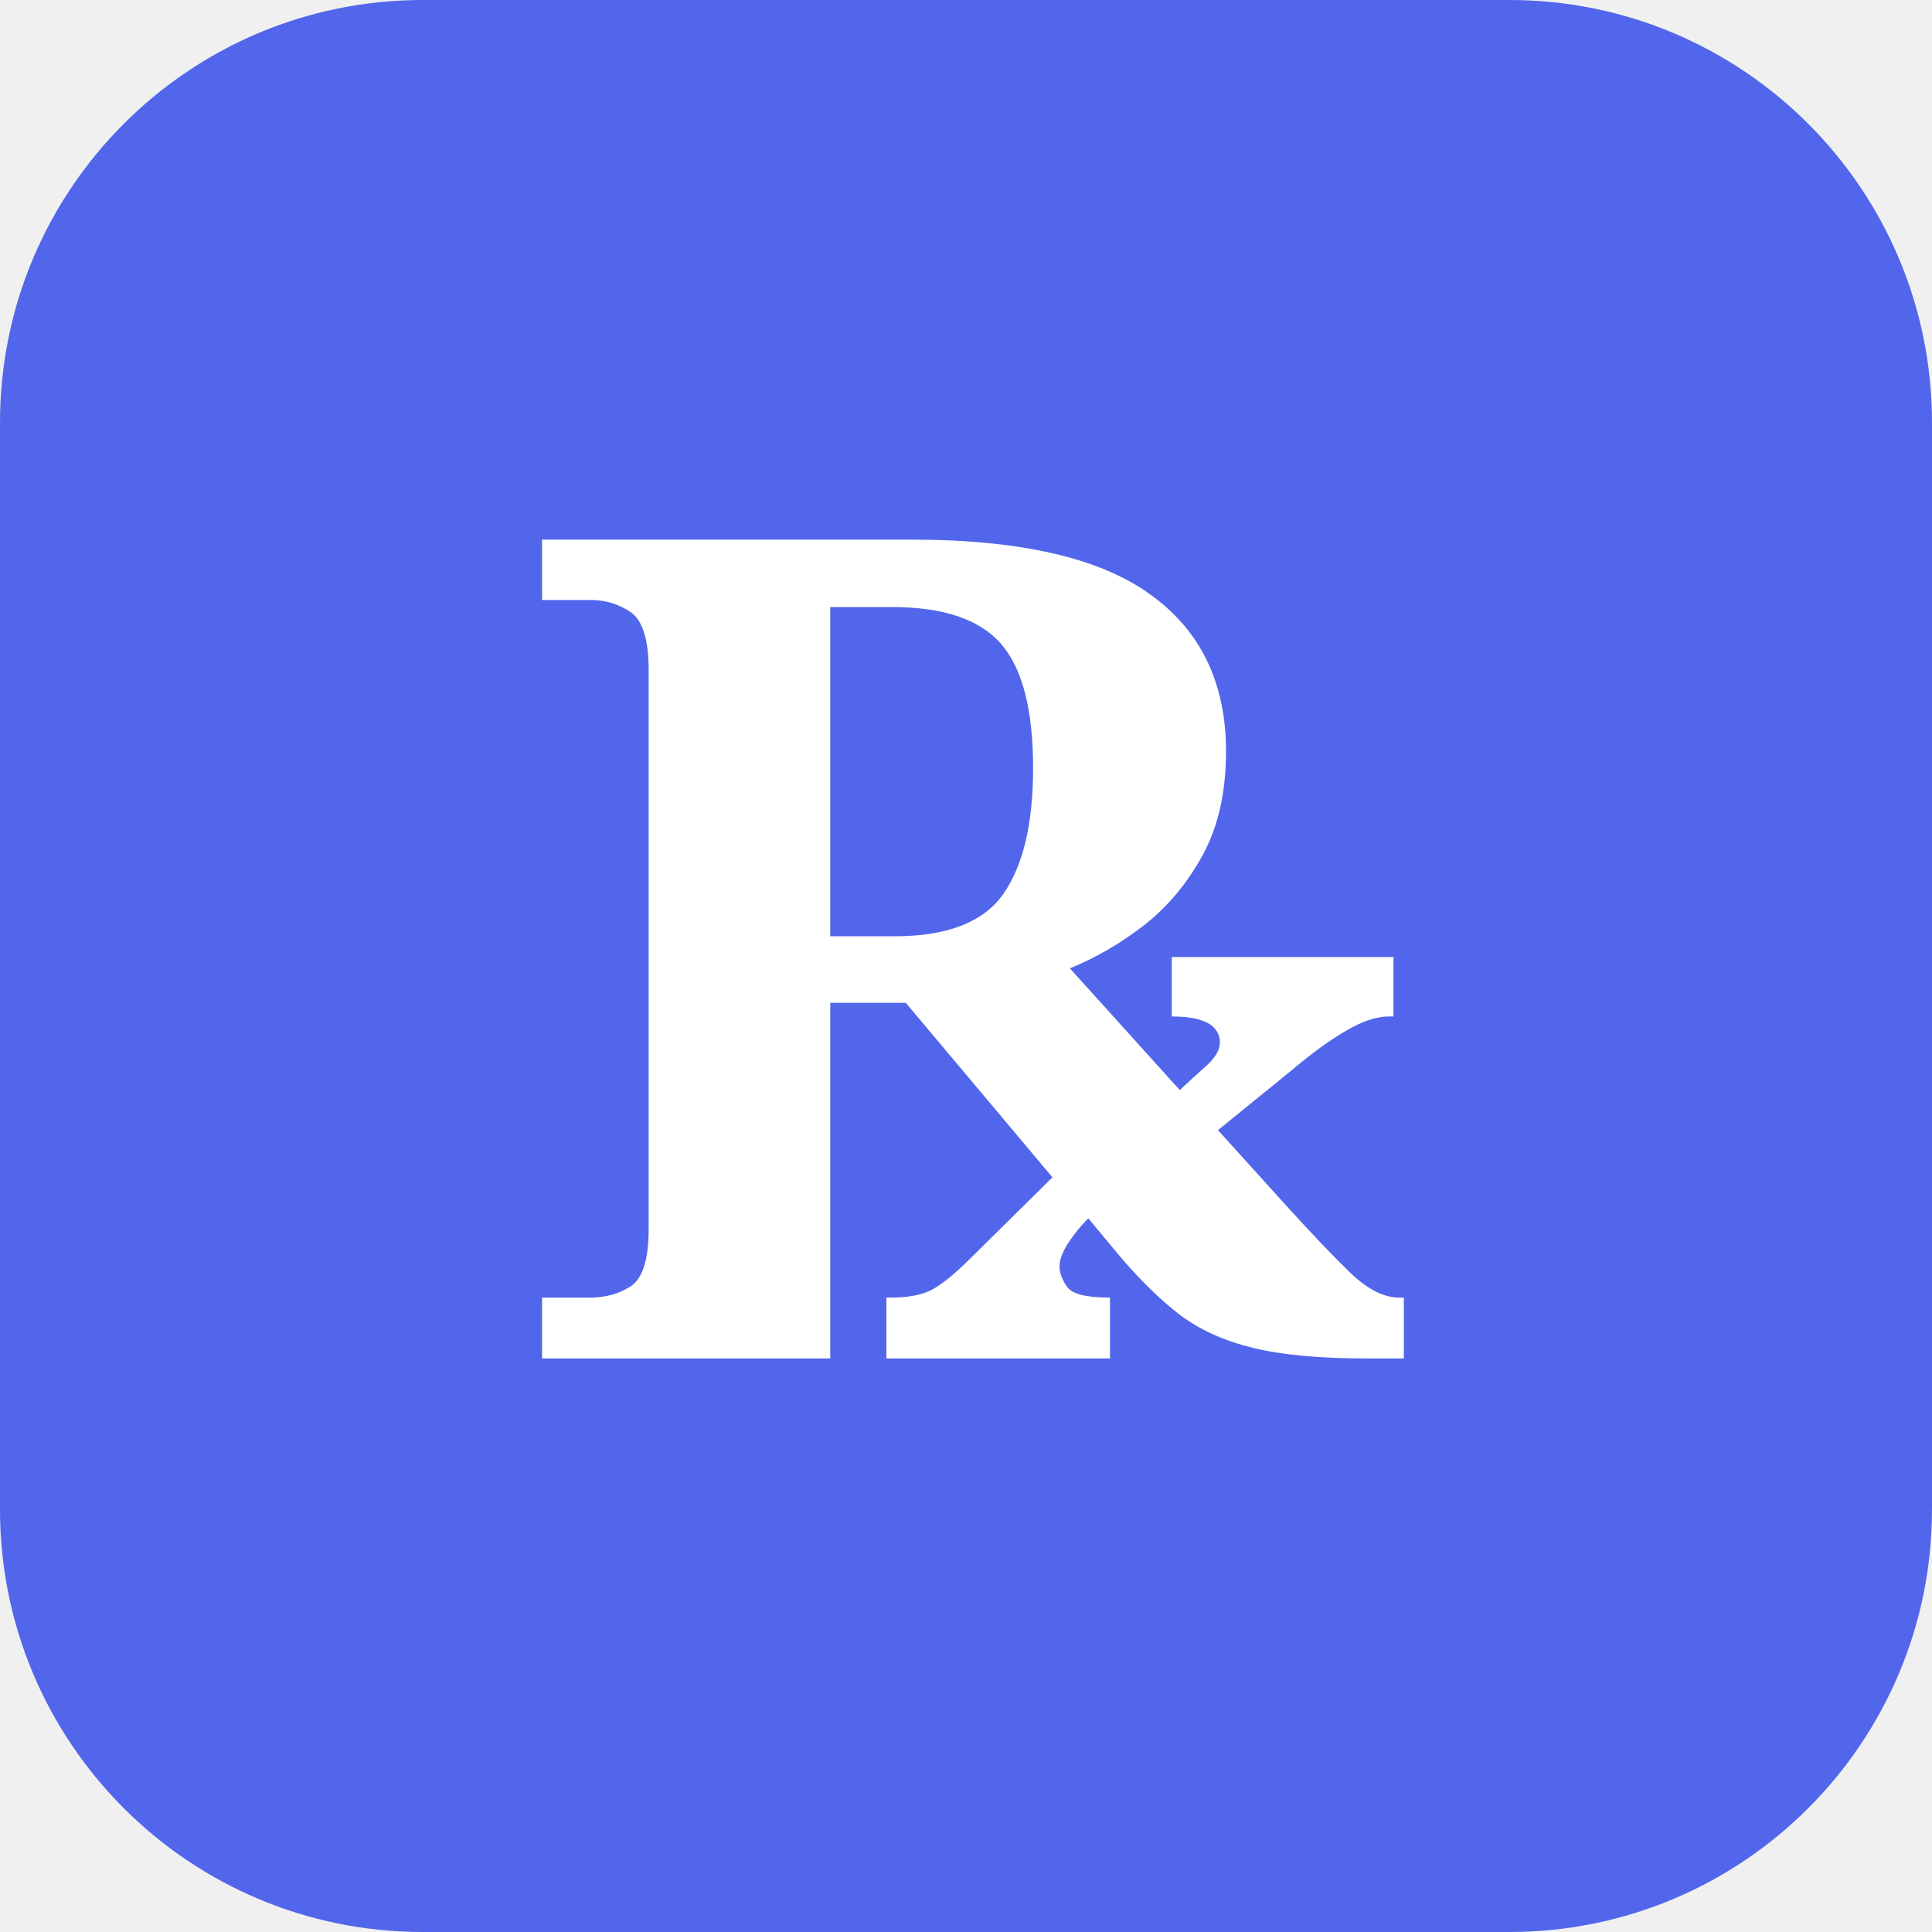
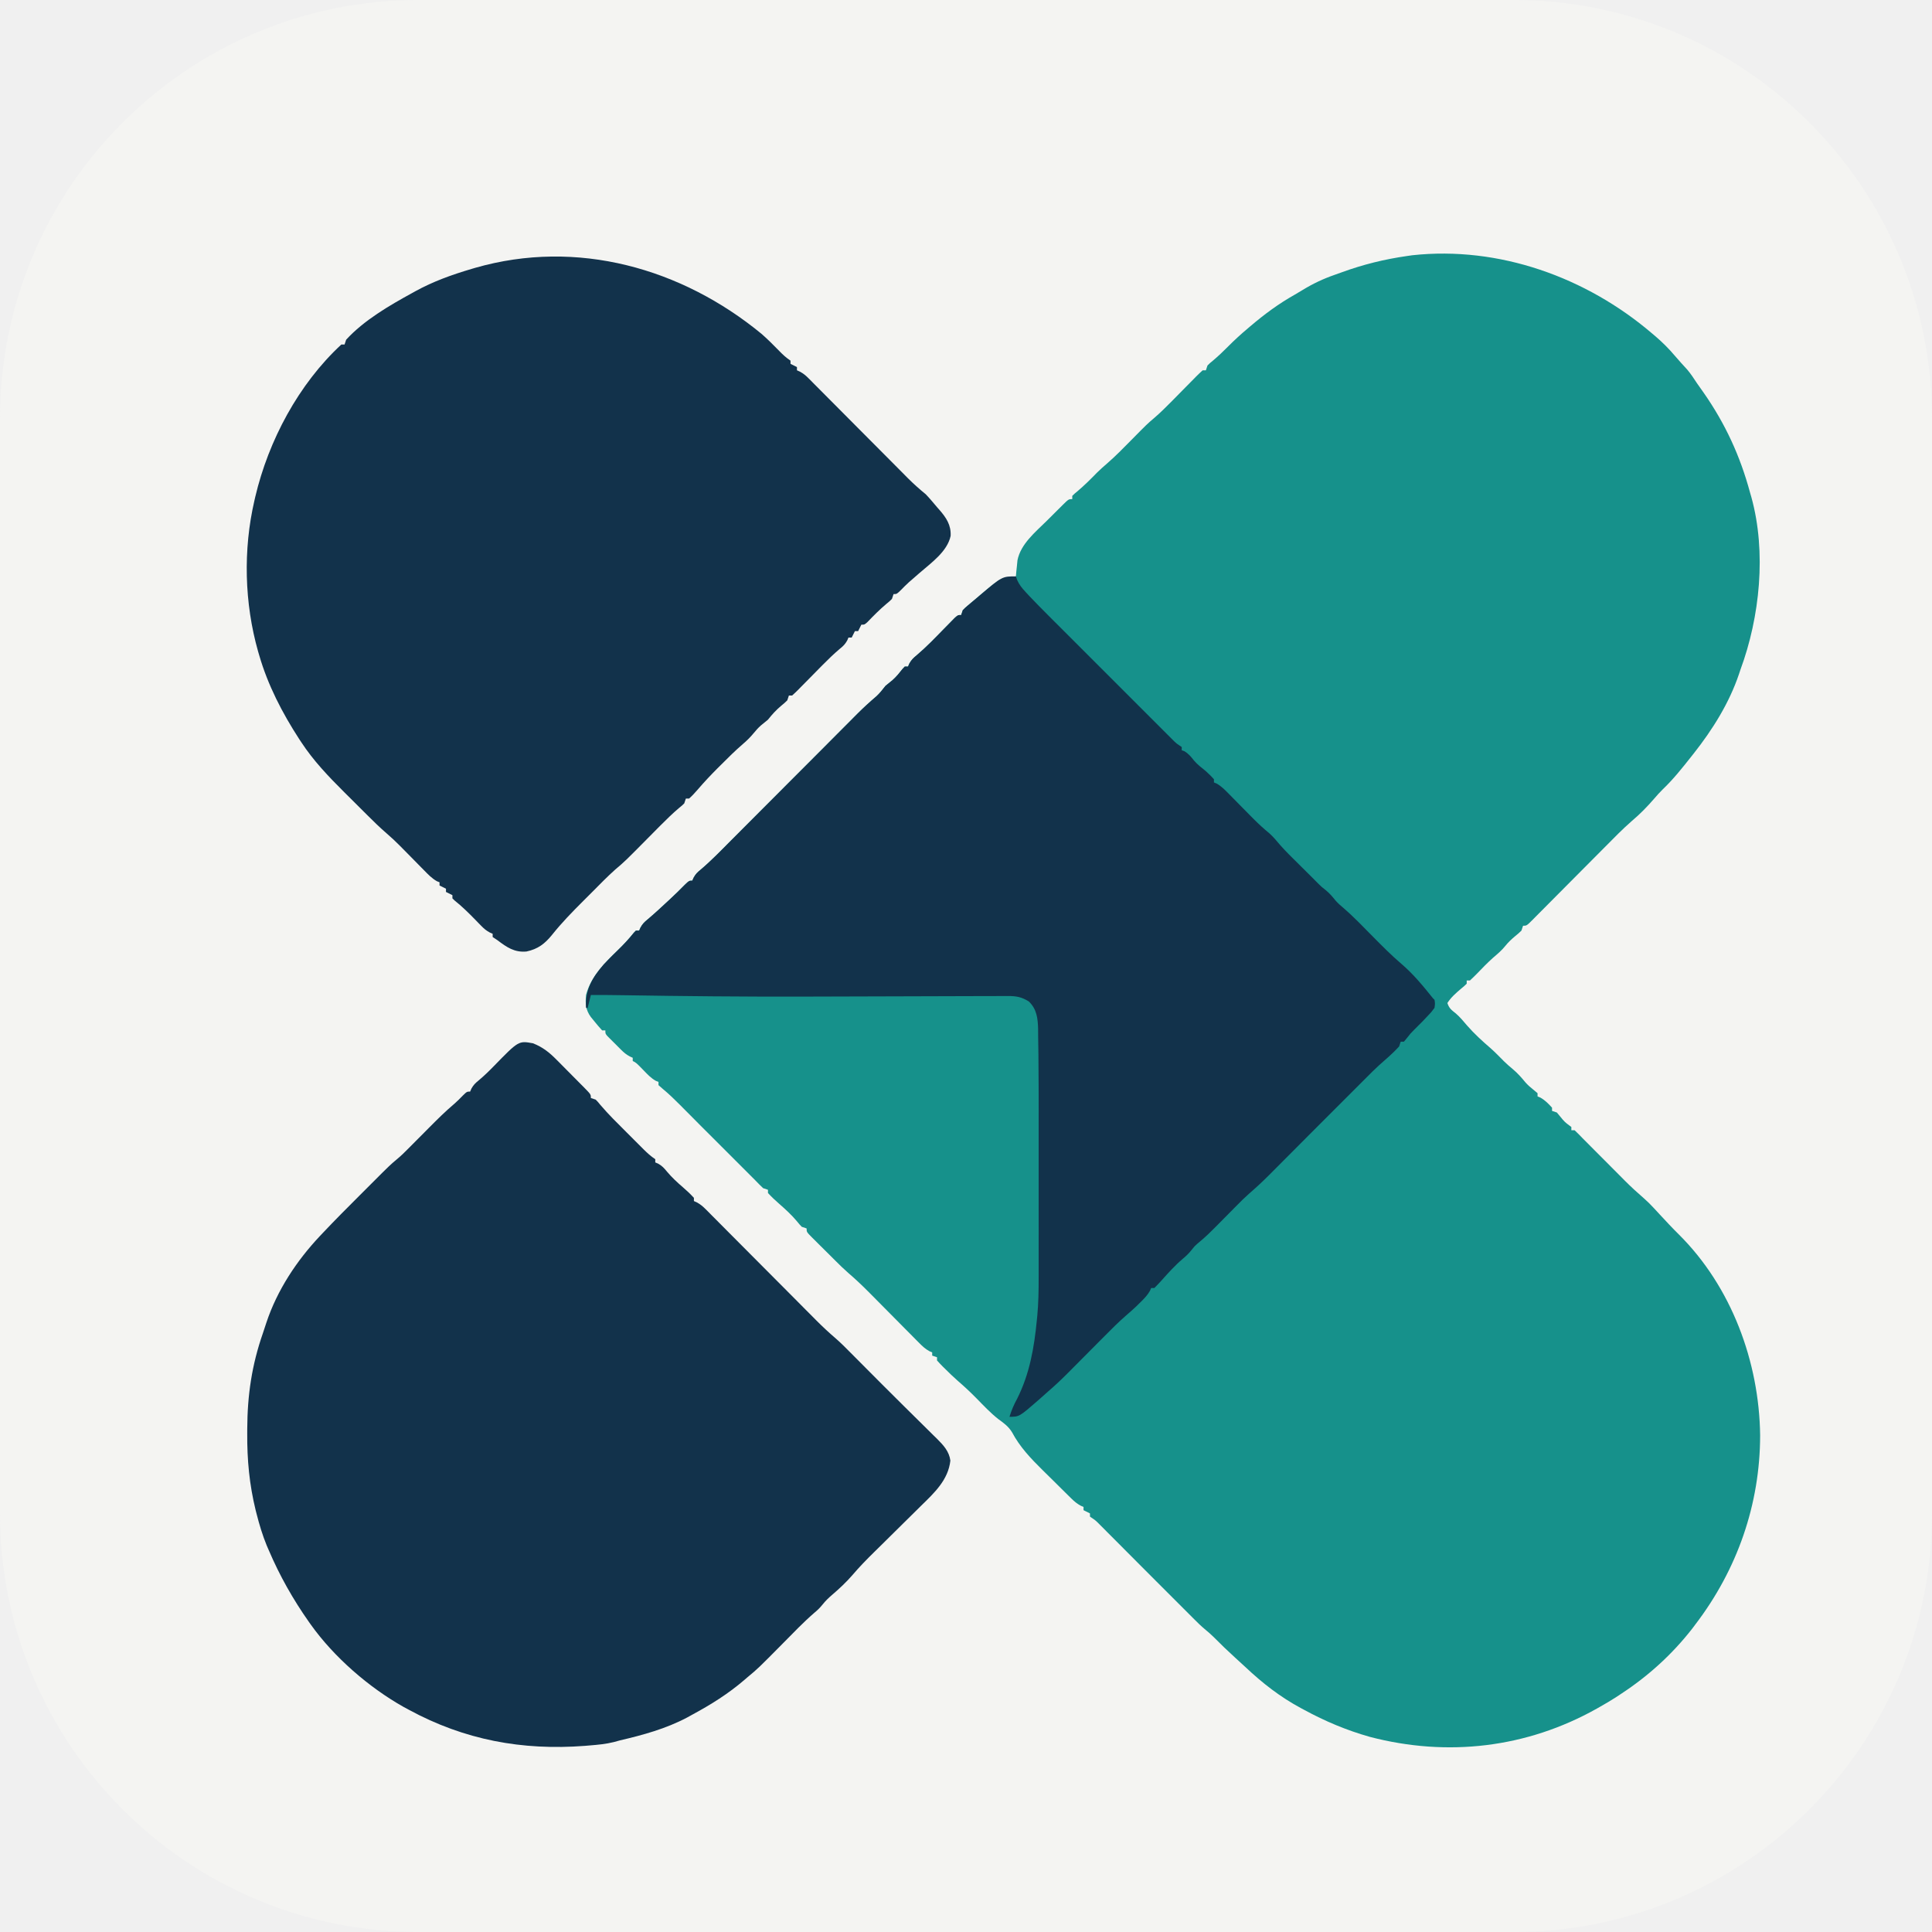
- <svg xmlns="http://www.w3.org/2000/svg" viewBox="0 0 64 64">
-   <rect width="64" height="64" rx="14" fill="#5266eb" />
-   <text x="32" y="45" text-anchor="middle" font-family="Georgia, 'Times New Roman', serif" font-size="38" font-weight="700" fill="#fff">℞</text>
+ <svg xmlns="http://www.w3.org/2000/svg" viewBox="0 0 1200 1200">
+   <rect width="1200" height="1200" rx="260" fill="#F4F4F2" />
+   <g transform="translate(130,135)">
+     <path d="M0 0 C0.8 0.68 1.61 1.36 2.44 2.06 C6.72 5.76 10.59 9.6 14.24 13.93 C16.79 16.93 19.45 19.82 22.11 22.73 C24.3 25.36 26.13 28.13 28 31 C29.39 32.98 30.79 34.96 32.19 36.94 C45.66 56.27 54.83 76.2 61 99 C61.14 99.48 61.14 99.48 61.84 101.91 C71.21 135.91 67.12 176.24 55 209 C54.72 209.86 54.44 210.71 54.14 211.6 C48.06 229.65 37.74 246.13 26 261 C25.49 261.64 24.98 262.29 24.46 262.95 C18.86 270.03 13.3 277.04 6.76 283.28 C4.87 285.12 3.16 287.06 1.44 289.06 C-2.84 294.02 -7.33 298.62 -12.34 302.84 C-18.2 307.95 -23.61 313.52 -29.08 319.04 C-31.09 321.06 -33.1 323.08 -35.11 325.1 C-40.82 330.84 -46.53 336.58 -52.23 342.32 C-55.73 345.85 -59.23 349.37 -62.74 352.89 C-64.07 354.23 -65.41 355.57 -66.74 356.92 C-68.59 358.79 -70.44 360.65 -72.3 362.51 C-72.85 363.07 -73.4 363.63 -73.97 364.21 C-77.77 368 -77.77 368 -80 368 C-80.33 368.99 -80.66 369.98 -81 371 C-82.71 372.65 -82.71 372.65 -84.81 374.38 C-87.15 376.35 -89.08 378.11 -91 380.5 C-93.27 383.34 -95.81 385.47 -98.57 387.82 C-102.2 391.08 -105.58 394.57 -108.96 398.09 C-110.27 399.43 -111.63 400.72 -113 402 C-113.66 402 -114.32 402 -115 402 C-115 402.66 -115 403.32 -115 404 C-116.61 405.55 -116.61 405.55 -118.75 407.31 C-121.88 409.99 -124.76 412.5 -127 416 C-125.87 419.39 -124.46 420.32 -121.74 422.49 C-119.14 424.74 -117.01 427.35 -114.78 429.96 C-110.26 435.14 -105.24 439.7 -100.04 444.18 C-97.22 446.7 -94.59 449.4 -91.94 452.09 C-90.15 453.85 -88.31 455.46 -86.38 457.06 C-83.38 459.56 -80.96 462.32 -78.49 465.33 C-76.98 467.02 -75.4 468.4 -73.62 469.81 C-72.76 470.53 -71.89 471.26 -71 472 C-71 472.66 -71 473.32 -71 474 C-70.44 474.23 -69.89 474.45 -69.31 474.69 C-66.34 476.38 -64.28 478.47 -62 481 C-62 481.66 -62 482.32 -62 483 C-61.01 483.33 -60.02 483.66 -59 484 C-57.74 485.49 -56.48 486.98 -55.27 488.51 C-53.73 490.32 -51.91 491.59 -50 493 C-50 493.66 -50 494.32 -50 495 C-49.34 495 -48.68 495 -48 495 C-46.27 496.63 -44.64 498.28 -43 500 C-41.88 501.13 -40.75 502.26 -39.62 503.39 C-39.31 503.7 -39.31 503.7 -37.76 505.27 C-34.97 508.07 -32.18 510.87 -29.39 513.66 C-27.93 515.13 -26.46 516.6 -25 518.07 C-22.87 520.22 -20.74 522.35 -18.61 524.49 C-18.28 524.82 -18.28 524.82 -16.66 526.46 C-12.83 530.29 -8.87 533.9 -4.77 537.45 C-2.71 539.25 -0.82 541.15 1.04 543.16 C1.7 543.87 2.36 544.58 3.05 545.32 C3.71 546.04 4.38 546.76 5.06 547.5 C8.89 551.63 12.71 555.75 16.72 559.7 C49.4 592.12 66.67 638.82 67.25 684.44 C67.23 727.41 53.01 767.95 27 802 C26.7 802.41 26.7 802.41 25.16 804.46 C12.75 820.41 -2.13 833.95 -19 845 C-20.08 845.72 -21.16 846.44 -22.28 847.18 C-25.47 849.22 -28.7 851.14 -32 853 C-32.37 853.21 -32.37 853.21 -34.24 854.27 C-77.68 878.65 -126.86 884.43 -175.16 871.8 C-189.45 867.77 -202.98 862.1 -216 855 C-216.61 854.68 -217.22 854.35 -217.84 854.02 C-230.79 847.08 -241.83 838.46 -252.48 828.42 C-254.54 826.5 -256.62 824.61 -258.7 822.72 C-263.35 818.5 -267.86 814.18 -272.26 809.71 C-273.85 808.15 -275.47 806.72 -277.19 805.31 C-279.98 803.01 -282.46 800.57 -285 798 C-285.8 797.2 -286.59 796.41 -287.42 795.58 C-293.61 789.39 -299.81 783.19 -306 777 C-306.76 776.24 -307.52 775.48 -308.3 774.7 C-311.15 771.85 -313.99 769 -316.83 766.15 C-319.94 763.02 -323.05 759.9 -326.17 756.78 C-327.81 755.13 -329.45 753.48 -331.09 751.83 C-333.47 749.44 -335.85 747.06 -338.23 744.68 C-338.96 743.94 -339.7 743.2 -340.45 742.43 C-341.14 741.75 -341.82 741.07 -342.53 740.36 C-343.13 739.76 -343.73 739.16 -344.34 738.54 C-346 737 -346 737 -349 735 C-349 734.34 -349 733.68 -349 733 C-350.32 732.34 -351.64 731.68 -353 731 C-353 730.34 -353 729.68 -353 729 C-353.59 728.73 -354.18 728.47 -354.78 728.2 C-357.07 726.96 -358.6 725.67 -360.45 723.86 C-361.1 723.22 -361.76 722.58 -362.43 721.92 C-363.13 721.23 -363.83 720.54 -364.55 719.82 C-365.28 719.1 -366.01 718.38 -366.76 717.64 C-368.31 716.11 -369.85 714.57 -371.39 713.04 C-373.72 710.72 -376.06 708.43 -378.41 706.13 C-385.83 698.79 -392.48 691.85 -397.42 682.59 C-399.66 678.92 -402.58 676.86 -406.02 674.36 C-410.77 670.6 -414.89 666.23 -419.12 661.9 C-422.98 657.96 -426.94 654.24 -431.12 650.65 C-433.85 648.26 -436.42 645.75 -439 643.19 C-439.49 642.71 -439.98 642.23 -440.48 641.74 C-441.69 640.54 -442.85 639.27 -444 638 C-444 637.34 -444 636.68 -444 636 C-444.99 635.67 -445.98 635.34 -447 635 C-447 634.34 -447 633.68 -447 633 C-447.57 632.75 -448.15 632.5 -448.74 632.25 C-451.35 630.81 -453.09 629.15 -455.18 627.03 C-456 626.21 -456.81 625.39 -457.65 624.55 C-458.52 623.66 -459.4 622.78 -460.3 621.86 C-461.68 620.47 -463.07 619.07 -464.46 617.68 C-466.4 615.72 -468.34 613.76 -470.28 611.8 C-473.65 608.39 -477.03 604.98 -480.41 601.58 C-482.21 599.77 -484 597.96 -485.79 596.15 C-490.12 591.78 -494.52 587.58 -499.19 583.58 C-501.91 581.21 -504.48 578.69 -507.03 576.14 C-507.29 575.88 -507.29 575.88 -508.61 574.57 C-509.69 573.49 -510.78 572.41 -511.86 571.33 C-513.52 569.67 -515.19 568.02 -516.86 566.37 C-517.92 565.31 -518.97 564.26 -520.03 563.2 C-520.28 562.95 -520.28 562.95 -521.55 561.71 C-525 558.23 -525 558.23 -525 556 C-525.99 555.67 -526.98 555.34 -528 555 C-529.51 553.43 -529.51 553.43 -531.12 551.44 C-534.44 547.52 -538.04 544.19 -541.91 540.82 C-544.41 538.64 -546.76 536.45 -549 534 C-549 533.34 -549 532.68 -549 532 C-549.99 531.67 -550.98 531.34 -552 531 C-553.71 529.38 -555.37 527.7 -557 526 C-558.11 524.89 -559.22 523.77 -560.33 522.67 C-584.67 498.33 -584.67 498.33 -586.4 496.6 C-587.83 495.17 -589.26 493.74 -590.7 492.31 C-592.79 490.21 -594.88 488.11 -596.96 486 C-598.43 484.52 -599.9 483.04 -601.38 481.56 C-602.1 480.82 -602.83 480.09 -603.59 479.33 C-606.97 475.93 -610.35 472.65 -614.04 469.59 C-615.02 468.74 -615.99 467.88 -617 467 C-617 466.34 -617 465.68 -617 465 C-617.28 464.89 -617.28 464.89 -618.68 464.32 C-621.69 462.61 -623.73 460.42 -626.12 457.94 C-630.81 453.1 -630.81 453.1 -633 452 C-633 451.34 -633 450.68 -633 450 C-633.59 449.73 -634.19 449.46 -634.8 449.19 C-637.01 448 -638.47 446.79 -640.23 445.03 C-640.52 444.75 -640.52 444.75 -641.97 443.3 C-642.56 442.71 -643.15 442.11 -643.75 441.5 C-644.35 440.91 -644.95 440.31 -645.57 439.7 C-645.86 439.41 -645.86 439.41 -647.3 437.97 C-647.82 437.45 -648.34 436.93 -648.87 436.39 C-650 435 -650 435 -650 433 C-650.66 433 -651.32 433 -652 433 C-653.59 431.29 -655.1 429.5 -656.56 427.69 C-657.37 426.7 -658.17 425.72 -659 424.7 C-662.24 420.32 -662.5 416.29 -662 411 C-658.97 399.46 -650.44 391.1 -642.1 383.03 C-638.57 379.62 -635.34 376.13 -632.27 372.29 C-631.85 371.87 -631.43 371.44 -631 371 C-630.34 371 -629.68 371 -629 371 C-628.87 370.7 -628.87 370.7 -628.2 369.18 C-626.94 366.88 -625.83 365.77 -623.81 364.12 C-619.55 360.52 -615.45 356.75 -611.38 352.94 C-611.06 352.64 -611.06 352.64 -609.46 351.15 C-606.46 348.35 -603.52 345.52 -600.66 342.57 C-598 340 -598 340 -596 340 C-595.74 339.4 -595.47 338.8 -595.2 338.18 C-593.93 335.87 -592.8 334.77 -590.76 333.13 C-584.07 327.46 -578.01 321.14 -571.83 314.93 C-570.47 313.56 -569.1 312.19 -567.73 310.83 C-564.15 307.24 -560.58 303.66 -557 300.07 C-553.37 296.42 -549.73 292.78 -546.09 289.14 C-540.21 283.25 -534.34 277.37 -528.47 271.48 C-525.31 268.32 -522.16 265.16 -519 262 C-517.9 260.9 -516.81 259.8 -515.71 258.7 C-512.42 255.38 -509.12 252.07 -505.82 248.76 C-504.4 247.34 -502.99 245.92 -501.57 244.5 C-499.51 242.43 -497.45 240.36 -495.39 238.29 C-494.77 237.66 -494.14 237.04 -493.5 236.39 C-489.71 232.59 -485.79 229.01 -481.7 225.53 C-479.52 223.56 -477.82 221.3 -476 219 C-474.54 217.79 -473.07 216.58 -471.59 215.4 C-469.2 213.29 -467.27 210.85 -465.3 208.36 C-464.87 207.91 -464.44 207.46 -464 207 C-463.34 207 -462.68 207 -462 207 C-461.74 206.4 -461.48 205.81 -461.22 205.19 C-459.9 202.82 -458.65 201.64 -456.55 199.93 C-450.56 194.86 -445.16 189.2 -439.68 183.59 C-438.3 182.17 -436.9 180.76 -435.51 179.35 C-435.1 178.93 -435.1 178.93 -433.03 176.82 C-431 175 -431 175 -429 175 C-428.67 174.01 -428.34 173.02 -428 172 C-426.57 170.53 -426.57 170.53 -424.69 168.94 C-423.97 168.33 -423.26 167.73 -422.52 167.11 C-421.69 166.41 -420.86 165.72 -420 165 C-419 164.15 -418 163.3 -416.98 162.43 C-404.42 151.8 -404.42 151.8 -395 151 C-394.96 150.55 -394.96 150.55 -394.77 148.25 C-394.71 147.64 -394.71 147.64 -394.38 144.56 C-394.26 143.37 -394.14 142.17 -394.02 140.94 C-392 130.89 -382.97 123.53 -375.98 116.64 C-374.23 114.92 -372.5 113.18 -370.77 111.45 C-369.66 110.35 -368.56 109.25 -367.45 108.15 C-366.94 107.63 -366.42 107.12 -365.88 106.58 C-362.23 103 -362.23 103 -360 103 C-360 102.34 -360 101.68 -360 101 C-358.6 99.63 -358.6 99.63 -356.62 98 C-352.41 94.42 -348.54 90.59 -344.69 86.62 C-342.62 84.6 -340.54 82.72 -338.34 80.84 C-333.13 76.33 -328.34 71.41 -323.5 66.5 C-313.48 56.34 -313.48 56.34 -309.18 52.68 C-305.47 49.51 -302.04 46.1 -298.6 42.63 C-298.04 42.06 -297.47 41.49 -296.89 40.9 C-294.53 38.51 -292.17 36.12 -289.82 33.72 C-288.08 31.96 -286.34 30.2 -284.6 28.44 C-284.07 27.89 -283.53 27.35 -282.99 26.78 C-281.69 25.48 -280.35 24.24 -279 23 C-278.34 23 -277.68 23 -277 23 C-276.67 22.01 -276.34 21.02 -276 20 C-274.47 18.49 -274.47 18.49 -272.5 16.88 C-269.35 14.21 -266.39 11.44 -263.5 8.5 C-259.49 4.45 -255.37 0.66 -251 -3 C-250.45 -3.47 -249.9 -3.94 -249.33 -4.42 C-240.58 -11.87 -231.75 -18.39 -221.73 -24.02 C-220.08 -24.95 -218.47 -25.94 -216.85 -26.93 C-210.45 -30.84 -204.07 -33.85 -196.98 -36.31 C-195.56 -36.8 -194.14 -37.31 -192.73 -37.83 C-179.34 -42.72 -166.11 -45.98 -152 -48 C-150.94 -48.15 -149.88 -48.3 -148.79 -48.46 C-94.91 -54.3 -40.76 -34.8 0 0 Z " fill="#16918B" transform="translate(896,72)" />
+     <path d="M0 0 C6.08 2.34 10.4 5.83 14.91 10.45 C15.52 11.06 16.13 11.67 16.76 12.3 C18.03 13.58 19.3 14.86 20.57 16.15 C22.51 18.14 24.47 20.1 26.44 22.07 C27.68 23.32 28.92 24.57 30.16 25.82 C30.45 26.12 30.45 26.12 31.94 27.61 C36 31.77 36 31.77 36 34 C36.99 34.33 37.98 34.66 39 35 C40.34 36.36 40.34 36.36 41.83 38.2 C46.86 44.12 52.39 49.54 57.9 55.03 C59.76 56.89 61.62 58.75 63.48 60.62 C64.67 61.81 65.86 62.99 67.05 64.18 C67.6 64.73 68.15 65.29 68.72 65.86 C71.06 68.18 73.25 70.17 76 72 C76 72.66 76 73.32 76 74 C76.59 74.25 77.19 74.51 77.8 74.77 C80.24 76.14 81.49 77.52 83.25 79.69 C86.29 83.29 89.55 86.34 93.13 89.4 C95.57 91.49 97.83 93.63 100 96 C100 96.66 100 97.32 100 98 C100.59 98.26 101.18 98.53 101.79 98.8 C104.07 100.04 105.56 101.32 107.39 103.15 C108.04 103.8 108.69 104.45 109.36 105.12 C109.71 105.48 109.71 105.48 111.49 107.28 C112.24 108.03 112.98 108.78 113.76 109.55 C116.23 112.03 118.7 114.52 121.17 117.01 C122.9 118.74 124.62 120.47 126.34 122.2 C130.89 126.76 135.43 131.32 139.97 135.89 C147.21 143.18 154.47 150.46 161.73 157.74 C164.25 160.28 166.78 162.82 169.3 165.37 C170.87 166.94 172.43 168.51 174 170.08 C174.69 170.78 175.38 171.48 176.1 172.2 C179.99 176.11 183.99 179.82 188.18 183.41 C191.32 186.15 194.24 189.11 197.17 192.07 C197.81 192.71 198.45 193.36 199.12 194.02 C201.14 196.05 203.16 198.09 205.19 200.12 C206.55 201.5 207.92 202.87 209.29 204.24 C211.79 206.75 214.3 209.27 216.81 211.79 C221.25 216.26 225.72 220.71 230.22 225.14 C232.97 227.85 235.71 230.57 238.46 233.29 C239.9 234.72 241.35 236.15 242.8 237.58 C244.91 239.65 247.01 241.73 249.1 243.81 C249.75 244.44 250.4 245.07 251.06 245.72 C254.98 249.64 258.54 253.47 259.29 259.2 C257.98 271.19 249.38 279.18 241.16 287.2 C240.11 288.24 239.06 289.28 238.01 290.32 C235.26 293.05 232.51 295.76 229.75 298.47 C225.33 302.81 220.93 307.17 216.54 311.53 C215.01 313.03 213.49 314.53 211.96 316.03 C207.28 320.64 202.73 325.28 198.48 330.29 C194.6 334.77 190.31 338.77 185.81 342.62 C183.61 344.52 181.82 346.22 180 348.5 C178.31 350.62 176.84 352.04 174.78 353.75 C168 359.62 161.81 366.13 155.5 372.5 C139.9 388.27 139.9 388.27 133 394 C132.44 394.48 131.88 394.97 131.3 395.47 C121.29 404.07 110.59 410.74 99 417 C97.92 417.6 96.84 418.19 95.72 418.81 C82.59 425.75 68.39 429.64 54 433 C53.37 433.17 53.37 433.17 50.2 434.04 C45.31 435.26 40.39 435.71 35.38 436.12 C34.37 436.21 33.37 436.29 32.34 436.38 C-6.66 439.37 -42.49 432.73 -77 414 C-78.07 413.43 -79.13 412.85 -80.23 412.26 C-101.86 400.11 -123.56 381.28 -138 361 C-138.37 360.48 -138.75 359.95 -139.13 359.41 C-148.92 345.52 -157.34 330.64 -164 315 C-164.43 314.02 -164.86 313.03 -165.3 312.02 C-167.94 305.58 -169.91 299.05 -171.62 292.31 C-171.82 291.56 -172.01 290.81 -172.21 290.03 C-176.11 274.07 -177.55 258.71 -177.44 242.31 C-177.43 241.35 -177.43 240.38 -177.43 239.39 C-177.33 218.54 -174.6 199.84 -167.73 180.13 C-166.96 177.89 -166.24 175.65 -165.51 173.41 C-158.83 153.36 -146.76 135.08 -132.36 119.79 C-131.71 119.1 -131.06 118.41 -130.39 117.7 C-123.01 109.89 -115.43 102.28 -107.82 94.69 C-105.4 92.28 -103 89.87 -100.59 87.46 C-99.04 85.9 -97.49 84.35 -95.93 82.8 C-95.22 82.09 -94.51 81.38 -93.78 80.64 C-90.88 77.75 -87.99 74.92 -84.82 72.32 C-82.03 70.02 -79.52 67.59 -77 65 C-76.19 64.18 -75.38 63.37 -74.54 62.52 C-73.7 61.67 -72.85 60.82 -71.98 59.95 C-70.54 58.5 -69.1 57.05 -67.66 55.61 C-66.68 54.62 -65.71 53.64 -64.73 52.65 C-59.53 47.41 -54.32 42.24 -48.69 37.48 C-46.9 35.92 -45.27 34.27 -43.62 32.56 C-41 30 -41 30 -39 30 C-38.74 29.4 -38.48 28.8 -38.21 28.18 C-36.92 25.85 -35.75 24.73 -33.69 23.06 C-30.35 20.26 -27.28 17.29 -24.25 14.17 C-8.88 -1.61 -8.88 -1.61 0 0 Z " fill="#12324B" transform="translate(201,513)" />
+     <path d="M0 0 C3.79 3.35 7.36 6.89 10.88 10.53 C13.11 12.83 15.16 14.72 17.85 16.51 C17.85 17.17 17.85 17.83 17.85 18.51 C19.17 19.17 20.49 19.83 21.85 20.51 C21.85 21.17 21.85 21.83 21.85 22.51 C22.44 22.78 23.04 23.05 23.65 23.33 C25.82 24.5 27.22 25.64 28.95 27.38 C29.53 27.96 30.12 28.55 30.72 29.15 C31.35 29.79 31.98 30.43 32.63 31.09 C32.97 31.42 32.97 31.42 34.67 33.13 C36.9 35.36 39.12 37.6 41.34 39.84 C42.89 41.4 44.44 42.95 45.99 44.51 C50.07 48.6 54.15 52.7 58.22 56.81 C64.74 63.36 71.26 69.92 77.78 76.46 C80.06 78.75 82.33 81.04 84.6 83.32 C86 84.73 87.4 86.14 88.8 87.55 C89.43 88.18 90.06 88.82 90.7 89.47 C94.27 93.04 97.94 96.32 101.85 99.51 C103.07 100.79 104.26 102.1 105.41 103.45 C105.99 104.14 106.58 104.82 107.18 105.53 C107.73 106.18 108.28 106.84 108.85 107.51 C109.33 108.05 109.8 108.59 110.3 109.15 C114.57 114.03 117.66 118.66 117.3 125.39 C115.21 135.19 105.02 142.25 97.85 148.51 C97.05 149.21 96.26 149.9 95.44 150.62 C94.15 151.74 92.86 152.86 91.56 153.98 C89.79 155.57 88.13 157.24 86.47 158.95 C83.85 161.51 83.85 161.51 81.85 161.51 C81.52 162.5 81.19 163.49 80.85 164.51 C79.32 166.02 79.32 166.02 77.35 167.64 C73.21 171.12 69.47 174.89 65.73 178.79 C63.85 180.51 63.85 180.51 61.85 180.51 C61.19 181.83 60.53 183.15 59.85 184.51 C59.19 184.51 58.53 184.51 57.85 184.51 C57.19 185.83 56.53 187.15 55.85 188.51 C55.19 188.51 54.53 188.51 53.85 188.51 C53.59 189.11 53.32 189.71 53.06 190.33 C51.76 192.66 50.59 193.79 48.53 195.45 C44.71 198.68 41.18 202.11 37.67 205.66 C37.12 206.21 36.58 206.76 36.02 207.33 C33.76 209.62 31.5 211.91 29.24 214.22 C27.57 215.91 25.9 217.6 24.23 219.29 C23.72 219.81 23.21 220.34 22.68 220.88 C21.44 222.13 20.15 223.33 18.85 224.51 C18.19 224.51 17.53 224.51 16.85 224.51 C16.52 225.5 16.19 226.49 15.85 227.51 C14.14 229.16 14.14 229.16 12.04 230.89 C8.88 233.55 6.41 236.27 3.85 239.51 C2.38 240.73 0.9 241.94 -0.59 243.14 C-2.26 244.61 -3.62 246.17 -5.03 247.89 C-7.12 250.41 -9.28 252.57 -11.78 254.68 C-16.47 258.73 -20.85 263.06 -25.21 267.45 C-25.98 268.21 -26.74 268.97 -27.53 269.75 C-31.75 273.98 -35.82 278.3 -39.71 282.84 C-41.43 284.84 -43.17 286.75 -45.15 288.51 C-45.81 288.51 -46.47 288.51 -47.15 288.51 C-47.48 289.5 -47.81 290.49 -48.15 291.51 C-49.49 292.83 -49.49 292.83 -51.31 294.29 C-55.41 297.77 -59.21 301.48 -63 305.29 C-63.61 305.91 -64.23 306.53 -64.87 307.17 C-66.8 309.12 -68.73 311.06 -70.65 313.01 C-84.94 327.45 -84.94 327.45 -91 332.59 C-95.98 337.03 -100.63 341.84 -105.33 346.56 C-107.21 348.45 -109.09 350.32 -110.97 352.2 C-117.71 358.93 -124.29 365.67 -130.23 373.12 C-134.75 378.71 -139.04 382 -146.15 383.51 C-153.59 384.21 -158.41 380.86 -164.15 376.51 C-165.14 375.85 -166.13 375.19 -167.15 374.51 C-167.15 373.85 -167.15 373.19 -167.15 372.51 C-167.45 372.38 -167.45 372.38 -168.95 371.7 C-171.19 370.49 -172.6 369.28 -174.36 367.46 C-174.95 366.87 -175.53 366.27 -176.14 365.65 C-176.74 365.03 -177.34 364.4 -177.96 363.76 C-182.1 359.51 -186.24 355.47 -190.87 351.76 C-191.08 351.56 -191.08 351.56 -192.15 350.51 C-192.15 349.85 -192.15 349.19 -192.15 348.51 C-193.47 347.85 -194.79 347.19 -196.15 346.51 C-196.15 345.85 -196.15 345.19 -196.15 344.51 C-197.47 343.85 -198.79 343.19 -200.15 342.51 C-200.15 341.85 -200.15 341.19 -200.15 340.51 C-200.7 340.29 -201.24 340.08 -201.8 339.85 C-204.93 338.07 -207.24 335.65 -209.73 333.09 C-210.26 332.56 -210.79 332.02 -211.34 331.47 C-213.03 329.76 -214.72 328.04 -216.4 326.32 C-218.07 324.62 -219.75 322.93 -221.42 321.23 C-222.46 320.18 -223.5 319.12 -224.54 318.07 C-227.27 315.29 -230.08 312.67 -233.03 310.13 C-237.29 306.44 -241.29 302.54 -245.27 298.56 C-246.02 297.82 -246.76 297.08 -247.53 296.31 C-249.09 294.76 -250.65 293.2 -252.22 291.63 C-254.57 289.28 -256.94 286.93 -259.31 284.58 C-269.14 274.79 -278.54 264.99 -286.15 253.32 C-286.56 252.7 -286.98 252.07 -287.4 251.43 C-297.85 235.31 -306.8 218.03 -312.15 199.51 C-312.38 198.73 -312.61 197.95 -312.85 197.14 C-321.38 167.12 -322.19 133.9 -315.15 103.51 C-314.97 102.71 -314.79 101.92 -314.6 101.1 C-306.35 66.14 -287.74 31.12 -261.15 6.51 C-260.49 6.51 -259.83 6.51 -259.15 6.51 C-258.82 5.52 -258.49 4.53 -258.15 3.51 C-247.08 -8.57 -231.39 -17.69 -217.15 -25.49 C-216.5 -25.85 -215.85 -26.21 -215.19 -26.58 C-204.02 -32.73 -192.36 -36.89 -180.15 -40.49 C-179.44 -40.7 -178.73 -40.91 -177.99 -41.13 C-114.76 -59.31 -49.71 -40.98 0 0 Z " fill="#12324B" transform="translate(343.1523,72.48828)" />
+     <path d="M0 0 C0.25 0.73 0.49 1.45 0.75 2.2 C2.14 5.3 3.75 7.25 6.05 9.73 C6.46 10.17 6.46 10.17 8.5 12.38 C12.33 16.4 16.21 20.35 20.14 24.27 C21.01 25.14 21.87 26.01 22.76 26.9 C25.1 29.24 27.44 31.58 29.79 33.92 C32.25 36.38 34.71 38.84 37.17 41.3 C41.29 45.43 45.41 49.55 49.54 53.67 C54.31 58.43 59.07 63.19 63.83 67.96 C67.93 72.07 72.03 76.17 76.14 80.27 C78.59 82.72 81.03 85.16 83.48 87.61 C86.19 90.33 88.91 93.05 91.63 95.76 C92.04 96.17 92.04 96.17 94.08 98.21 C94.82 98.95 95.56 99.69 96.32 100.45 C96.96 101.09 97.6 101.73 98.27 102.39 C100 104 100 104 103 106 C103 106.66 103 107.32 103 108 C103.28 108.1 103.28 108.1 104.69 108.62 C107.29 110.17 108.79 112.07 110.65 114.42 C112.81 116.95 115.43 118.91 118 121 C120.88 123.69 120.88 123.69 123 126 C123 126.66 123 127.32 123 128 C123.54 128.22 124.09 128.44 124.65 128.66 C127.79 130.45 130.11 132.89 132.61 135.45 C133.15 135.99 133.68 136.53 134.23 137.08 C135.93 138.8 137.62 140.52 139.31 142.25 C141.53 144.51 143.76 146.76 145.99 149.02 C146.52 149.56 147.06 150.1 147.61 150.65 C150.76 153.83 154.01 156.78 157.46 159.62 C159.91 161.81 161.96 164.33 164.08 166.82 C167.73 170.97 171.7 174.8 175.62 178.69 C176.46 179.52 177.29 180.34 178.15 181.2 C179.74 182.78 181.33 184.36 182.93 185.94 C184.6 187.61 186.27 189.28 187.93 190.96 C190 193 190 193 192.5 194.94 C194.88 196.9 196.66 199 198.59 201.4 C200.08 203.09 201.66 204.47 203.39 205.92 C210 211.63 216.02 217.96 222.15 224.18 C227.75 229.83 233.32 235.45 239.38 240.62 C246.81 246.96 252.92 254.4 259 262 C259.33 262.33 259.66 262.66 260 263 C260.36 265.22 260.36 265.22 260 268 C257.99 270.72 257.99 270.72 255.31 273.5 C254.44 274.42 253.57 275.34 252.68 276.28 C250.9 278.09 249.11 279.88 247.3 281.67 C245 284 245 284 242.81 286.81 C242.21 287.53 241.62 288.26 241 289 C240.34 289 239.68 289 239 289 C238.67 289.99 238.34 290.98 238 292 C234.15 296.23 229.77 299.93 225.5 303.72 C222.92 306.07 220.47 308.52 218 311 C217.01 311.99 216.02 312.98 215.03 313.97 C214.51 314.49 213.99 315.01 213.45 315.55 C206.95 322.05 200.46 328.54 193.97 335.03 C193.46 335.54 192.95 336.05 192.43 336.57 C191.15 337.85 189.88 339.12 188.6 340.4 C185.83 343.17 183.07 345.95 180.3 348.72 C177.24 351.8 174.17 354.87 171.11 357.95 C169.5 359.56 167.89 361.18 166.28 362.79 C163.94 365.14 161.6 367.49 159.26 369.84 C158.55 370.55 157.84 371.26 157.11 372 C153.15 375.96 149.09 379.72 144.85 383.38 C142.2 385.71 139.73 388.17 137.25 390.69 C136.75 391.19 136.25 391.7 135.73 392.22 C134.15 393.81 132.57 395.41 131 397 C118.66 409.5 118.66 409.5 112.52 414.65 C111 416 111 416 109 418.5 C107.26 420.68 105.68 422.17 103.56 423.94 C98.74 428.02 94.59 432.68 90.39 437.38 C88.97 438.95 87.49 440.48 86 442 C85.34 442 84.68 442 84 442 C83.77 442.56 83.53 443.12 83.29 443.7 C81.69 446.56 79.71 448.51 77.38 450.81 C76.56 451.62 75.74 452.43 74.9 453.27 C72.76 455.29 70.6 457.21 68.37 459.12 C63.77 463.14 59.48 467.41 55.19 471.75 C54.37 472.57 53.56 473.38 52.72 474.23 C50.15 476.81 47.57 479.41 45 482 C41.61 485.42 38.21 488.84 34.81 492.25 C34.05 493.02 33.28 493.8 32.49 494.59 C28.4 498.71 24.22 502.66 19.82 506.43 C17.89 508.09 16.01 509.79 14.12 511.5 C2.08 522 2.08 522 -4 522 C-2.76 518 -1.27 514.48 0.75 510.81 C8.55 495.28 11.33 479.15 13 462 C13.09 461.12 13.18 460.25 13.27 459.35 C14.01 451.36 14.14 443.44 14.13 435.42 C14.13 434 14.13 432.57 14.13 431.15 C14.14 427.32 14.14 423.48 14.13 419.65 C14.13 415.6 14.13 411.54 14.14 407.49 C14.14 400.67 14.14 393.85 14.13 387.03 C14.12 379.22 14.13 371.42 14.13 363.61 C14.14 356.85 14.14 350.09 14.13 343.33 C14.13 339.32 14.13 335.3 14.14 331.29 C14.14 321.88 14.11 312.47 14.02 303.06 C14 300.98 13.99 298.89 13.98 296.8 C13.95 292.81 13.88 288.81 13.8 284.81 C13.8 283.63 13.79 282.45 13.79 281.23 C13.62 274.56 13.01 268.83 8 264 C3.58 261.28 0.29 260.63 -4.86 260.65 C-5.2 260.65 -5.2 260.65 -6.89 260.64 C-9.11 260.64 -11.34 260.66 -13.57 260.68 C-15.17 260.68 -16.78 260.68 -18.38 260.68 C-21.85 260.68 -25.32 260.69 -28.78 260.71 C-34.36 260.74 -39.93 260.75 -45.51 260.76 C-54.44 260.78 -63.37 260.81 -72.3 260.84 C-89.86 260.91 -107.43 260.95 -125 260.99 C-127.9 260.99 -130.8 261 -133.69 261.01 C-170.14 261.09 -206.59 260.74 -243.03 260.16 C-250.02 260.05 -257.01 259.98 -264 260 C-264.33 261.32 -264.33 261.32 -266 268 C-266.33 268 -266.66 268 -267 268 C-267.6 256.88 -263.17 249.27 -256 241 C-253.11 237.93 -250.13 234.96 -247.1 232.03 C-243.57 228.62 -240.34 225.13 -237.27 221.29 C-236.85 220.87 -236.43 220.44 -236 220 C-235.34 220 -234.68 220 -234 220 C-233.87 219.7 -233.87 219.7 -233.2 218.18 C-231.94 215.88 -230.83 214.77 -228.81 213.12 C-224.55 209.52 -220.45 205.75 -216.38 201.94 C-215.74 201.35 -215.11 200.76 -214.46 200.15 C-211.46 197.35 -208.52 194.52 -205.66 191.57 C-203 189 -203 189 -201 189 C-200.74 188.4 -200.47 187.8 -200.2 187.18 C-198.93 184.87 -197.8 183.77 -195.76 182.13 C-189.07 176.46 -183.01 170.14 -176.83 163.93 C-175.47 162.56 -174.1 161.19 -172.73 159.83 C-169.15 156.24 -165.58 152.66 -162 149.07 C-158.37 145.42 -154.73 141.78 -151.09 138.14 C-145.21 132.25 -139.34 126.37 -133.47 120.48 C-130.31 117.32 -127.16 114.16 -124 111 C-122.9 109.9 -121.81 108.8 -120.71 107.7 C-117.42 104.38 -114.12 101.07 -110.82 97.76 C-109.4 96.34 -107.99 94.92 -106.57 93.5 C-104.51 91.43 -102.45 89.36 -100.39 87.29 C-99.77 86.66 -99.14 86.04 -98.5 85.39 C-94.71 81.59 -90.79 78.01 -86.7 74.53 C-84.52 72.56 -82.82 70.3 -81 68 C-79.54 66.79 -78.07 65.58 -76.59 64.4 C-74.2 62.29 -72.27 59.85 -70.3 57.36 C-69.87 56.91 -69.44 56.46 -69 56 C-68.34 56 -67.68 56 -67 56 C-66.74 55.4 -66.48 54.81 -66.22 54.19 C-64.9 51.82 -63.65 50.64 -61.55 48.93 C-55.56 43.86 -50.16 38.2 -44.68 32.59 C-43.3 31.17 -41.9 29.76 -40.51 28.35 C-40.1 27.93 -40.1 27.93 -38.03 25.82 C-36 24 -36 24 -34 24 C-33.67 23.01 -33.34 22.02 -33 21 C-31.57 19.53 -31.57 19.53 -29.69 17.94 C-28.97 17.33 -28.26 16.73 -27.52 16.11 C-27.11 15.76 -27.11 15.76 -25 14 C-24.5 13.58 -24.5 13.58 -21.98 11.43 C-8.48 0 -8.48 0 0 0 Z " fill="#12324B" transform="translate(501,223)" />
+   </g>
</svg>
